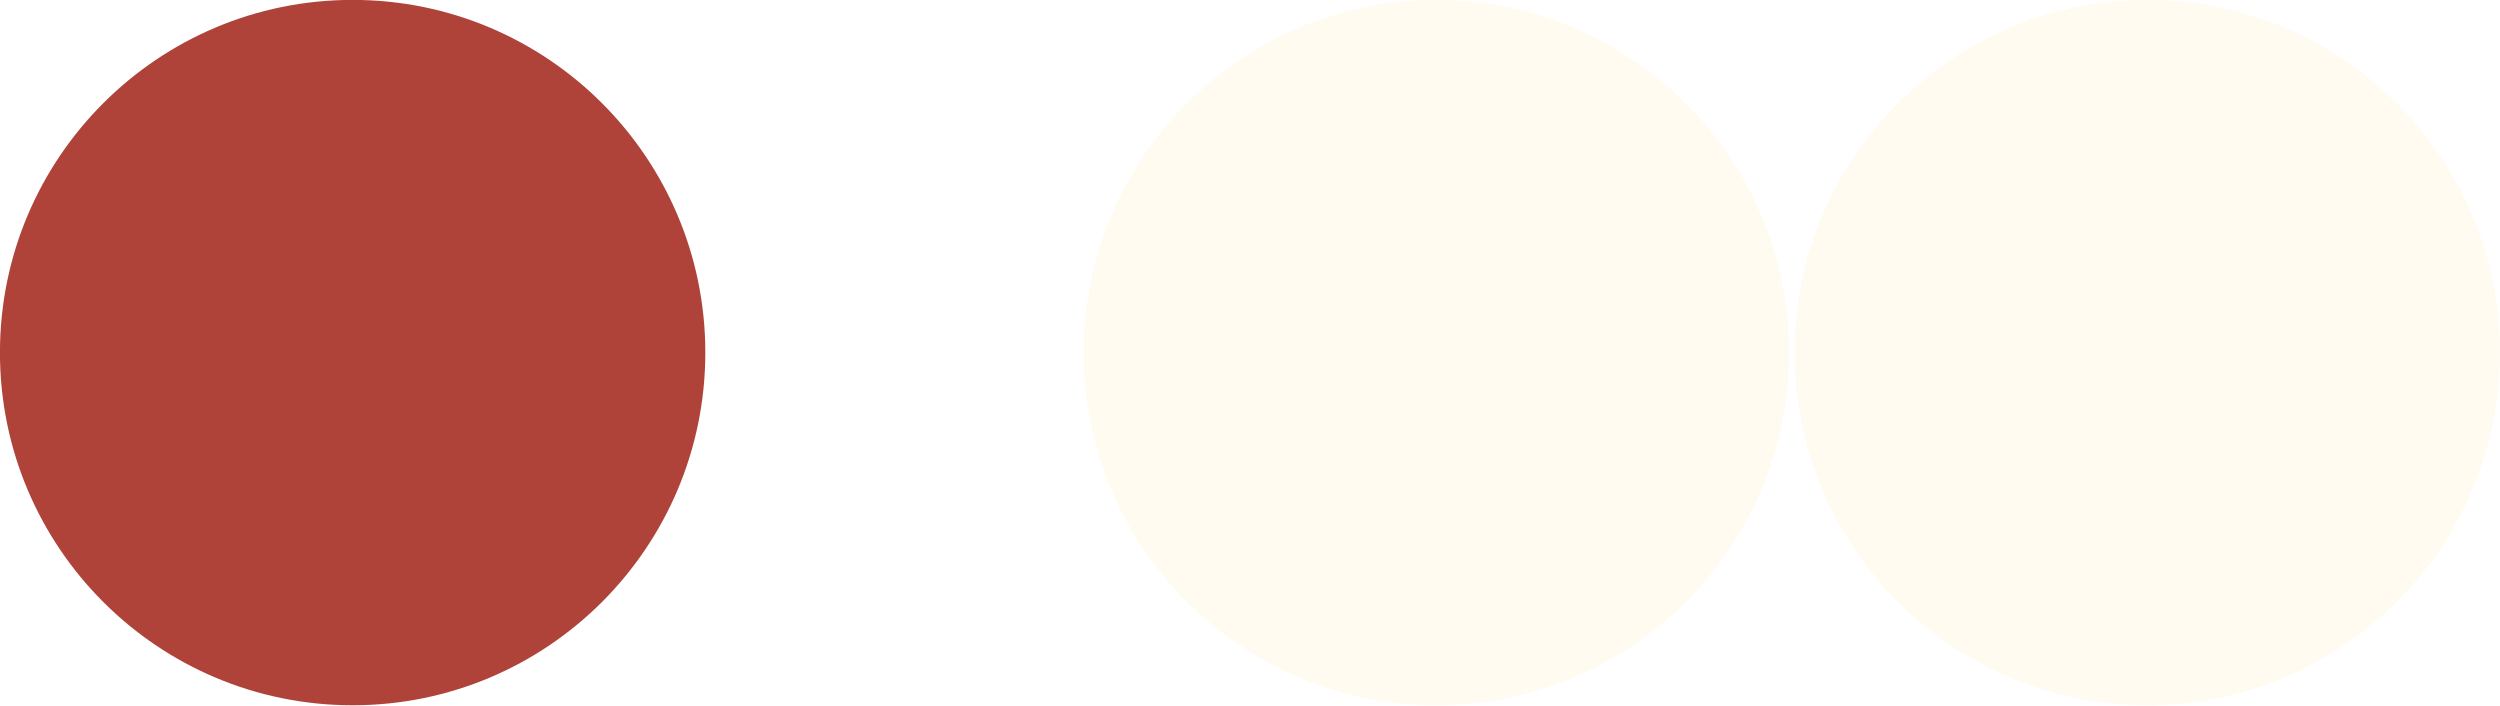
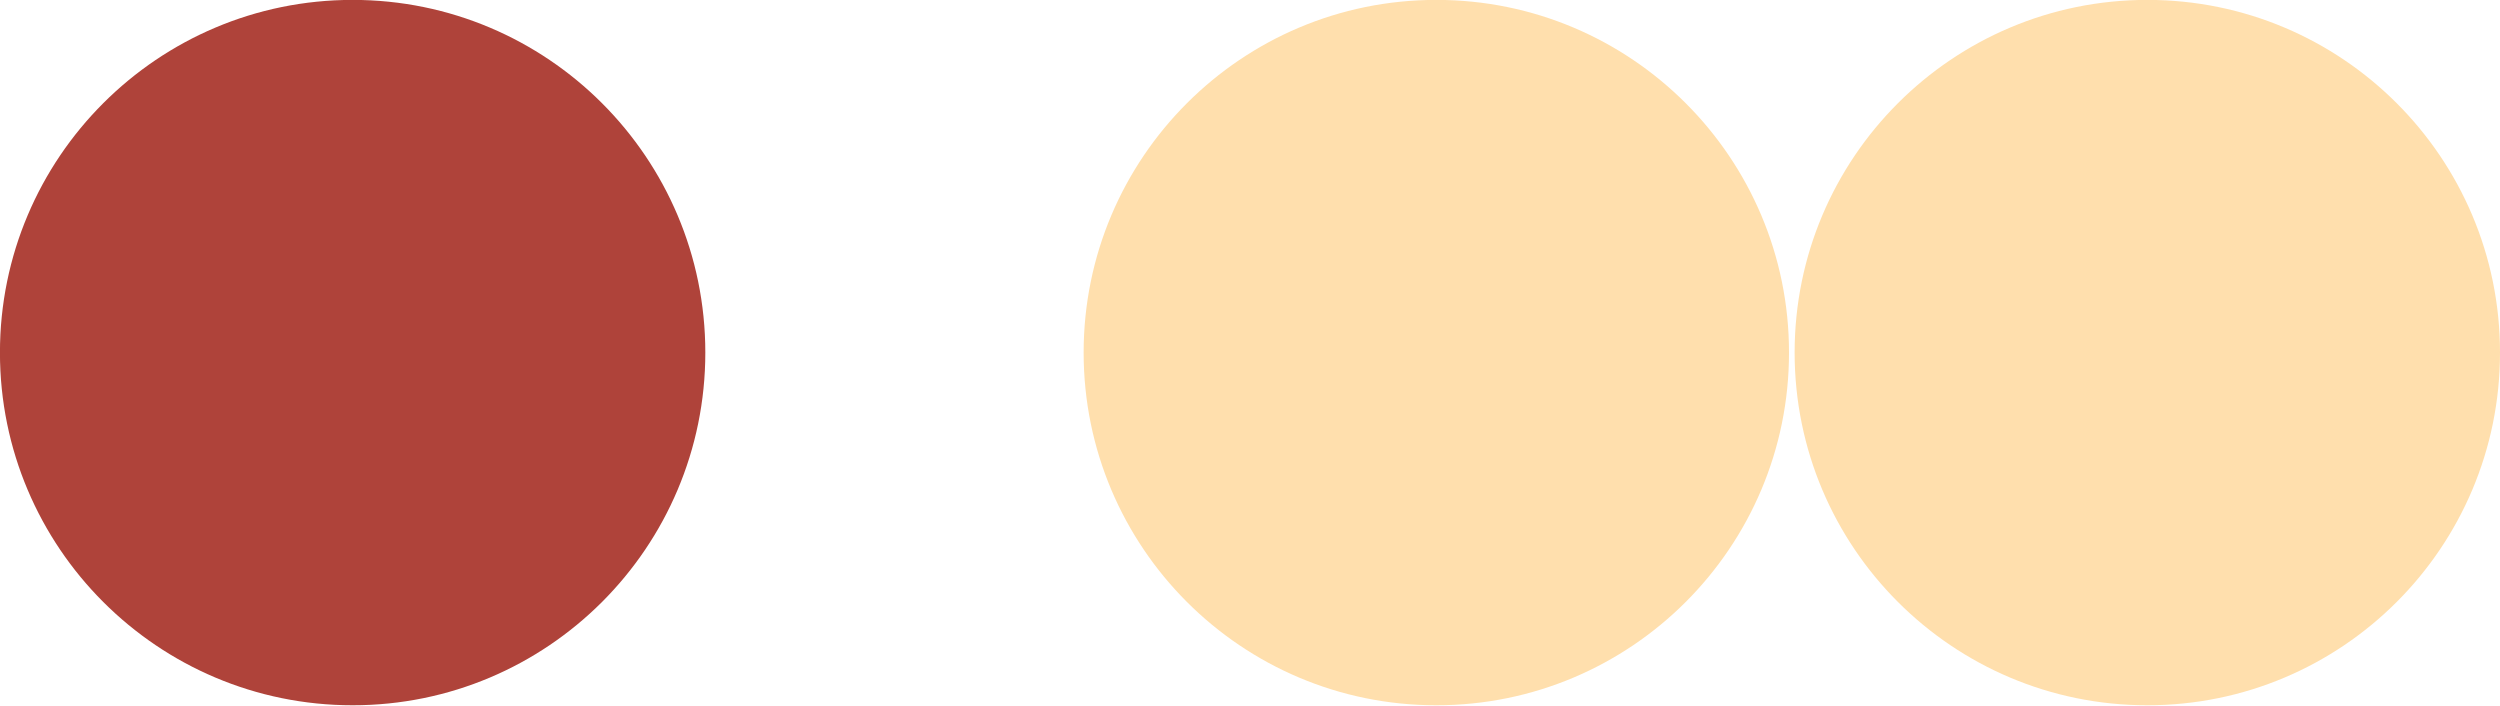
<svg xmlns="http://www.w3.org/2000/svg" version="1.1" id="圖層_1" x="0px" y="0px" width="50.236px" height="14.17px" viewBox="0 0 50.236 14.17" enable-background="new 0 0 50.236 14.17" xml:space="preserve">
  <circle fill="#AF433A" cx="7.086" cy="7.085" r="7.087" />
-   <circle fill="#FFFBF1" cx="28.862" cy="7.085" r="7.087" />
-   <circle fill="#FFFBF1" cx="43.149" cy="7.085" r="7.087" />
+   <circle fill="#ffdfad" cx="28.862" cy="7.085" r="7.087" />
+   <circle fill="#ffdfad" cx="43.149" cy="7.085" r="7.087" />
</svg>
